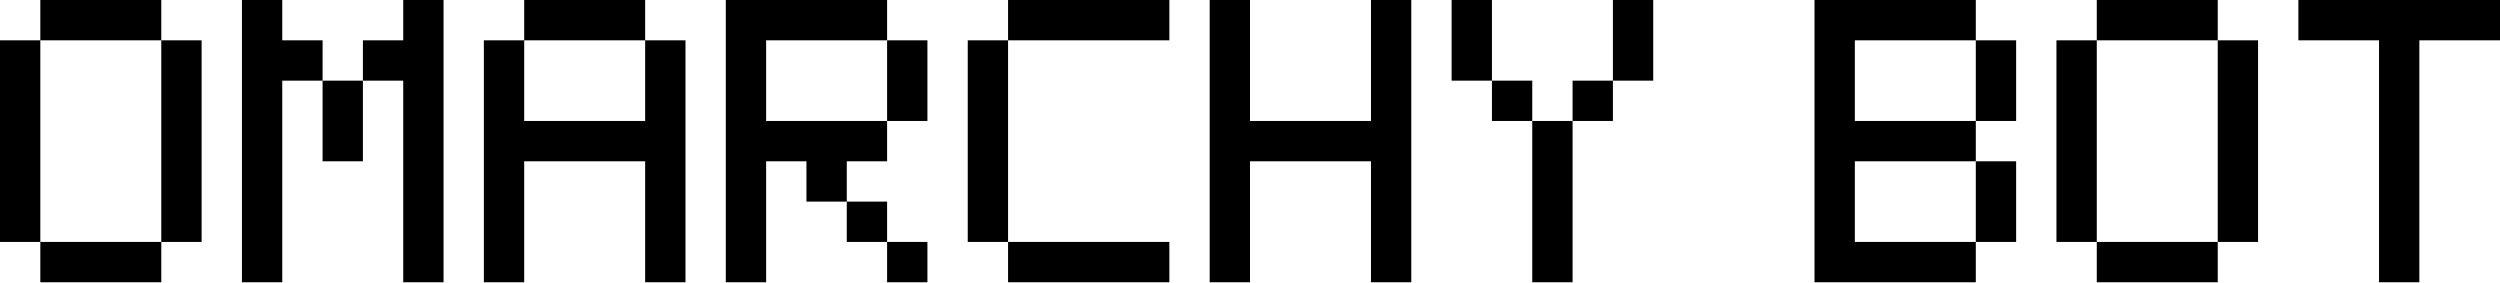
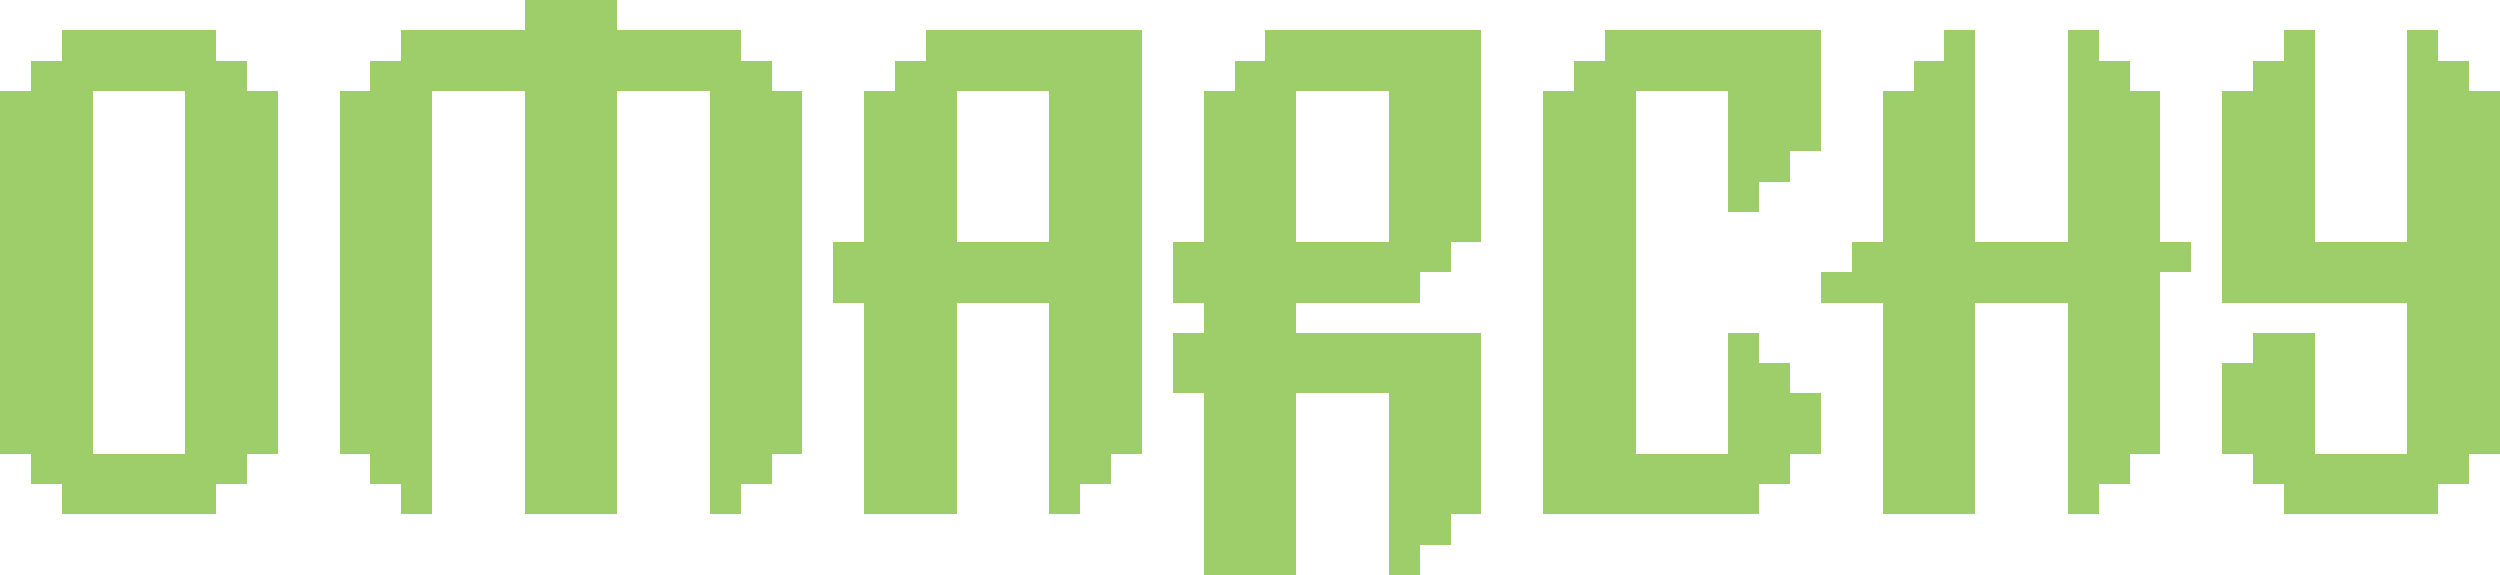
- <svg xmlns="http://www.w3.org/2000/svg" viewBox="0 0 62 7">
-   <path d="M1 0h3v1H1zM0 1h1v1H0zM4 1h1v1H4zM0 2h1v1H0zM4 2h1v1H4zM0 3h1v1H0zM4 3h1v1H4zM0 4h1v1H0zM4 4h1v1H4zM0 5h1v1H0zM4 5h1v1H4zM1 6h3v1H1zM6 0h1v1H6zM10 0h1v1H10zM6 1h2v1H6zM9 1h2v1H9zM6 2h1v1H6zM8 2h1v1H8zM10 2h1v1H10zM6 3h1v1H6zM8 3h1v1H8zM10 3h1v1H10zM6 4h1v1H6zM10 4h1v1H10zM6 5h1v1H6zM10 5h1v1H10zM6 6h1v1H6zM10 6h1v1H10zM13 0h3v1H13zM12 1h1v1H12zM16 1h1v1H16zM12 2h1v1H12zM16 2h1v1H16zM12 3h5v1H12zM12 4h1v1H12zM16 4h1v1H16zM12 5h1v1H12zM16 5h1v1H16zM12 6h1v1H12zM16 6h1v1H16zM18 0h4v1H18zM18 1h1v1H18zM22 1h1v1H22zM18 2h1v1H18zM22 2h1v1H22zM18 3h4v1H18zM18 4h1v1H18zM20 4h1v1H20zM18 5h1v1H18zM21 5h1v1H21zM18 6h1v1H18zM22 6h1v1H22zM25 0h4v1H25zM24 1h1v1H24zM24 2h1v1H24zM24 3h1v1H24zM24 4h1v1H24zM24 5h1v1H24zM25 6h4v1H25zM30 0h1v1H30zM34 0h1v1H34zM30 1h1v1H30zM34 1h1v1H34zM30 2h1v1H30zM34 2h1v1H34zM30 3h5v1H30zM30 4h1v1H30zM34 4h1v1H34zM30 5h1v1H30zM34 5h1v1H34zM30 6h1v1H30zM34 6h1v1H34zM36 0h1v1H36zM40 0h1v1H40zM36 1h1v1H36zM40 1h1v1H40zM37 2h1v1H37zM39 2h1v1H39zM38 3h1v1H38zM38 4h1v1H38zM38 5h1v1H38zM38 6h1v1H38zM45 0h4v1H45zM45 1h1v1H45zM49 1h1v1H49zM45 2h1v1H45zM49 2h1v1H49zM45 3h4v1H45zM45 4h1v1H45zM49 4h1v1H49zM45 5h1v1H45zM49 5h1v1H49zM45 6h4v1H45zM52 0h3v1H52zM51 1h1v1H51zM55 1h1v1H55zM51 2h1v1H51zM55 2h1v1H55zM51 3h1v1H51zM55 3h1v1H55zM51 4h1v1H51zM55 4h1v1H55zM51 5h1v1H51zM55 5h1v1H55zM52 6h3v1H52zM57 0h5v1H57zM59 1h1v1H59zM59 2h1v1H59zM59 3h1v1H59zM59 4h1v1H59zM59 5h1v1H59zM59 6h1v1H59z" />
+ <svg xmlns="http://www.w3.org/2000/svg" viewBox="0 0 4131 950" width="4131" height="950">
+   <g fill="#9ece6a" shape-rendering="crispEdges">
+     <rect x="867" y="0" width="153" height="50" />
+     <rect x="102" y="50" width="255" height="50" />
+     <rect x="663" y="50" width="561" height="50" />
+     <rect x="1530" y="50" width="357" height="50" />
+     <rect x="2091" y="50" width="357" height="50" />
+     <rect x="2652" y="50" width="357" height="50" />
+     <rect x="3213" y="50" width="51" height="50" />
+     <rect x="3417" y="50" width="51" height="50" />
+     <rect x="3774" y="50" width="51" height="50" />
+     <rect x="3978" y="50" width="51" height="50" />
+     <rect x="51" y="100" width="357" height="50" />
+     <rect x="612" y="100" width="663" height="50" />
+     <rect x="1479" y="100" width="408" height="50" />
+     <rect x="2040" y="100" width="408" height="50" />
+     <rect x="2601" y="100" width="408" height="50" />
+     <rect x="3162" y="100" width="102" height="50" />
+     <rect x="3417" y="100" width="102" height="50" />
+     <rect x="3723" y="100" width="102" height="50" />
+     <rect x="3978" y="100" width="102" height="50" />
+     <rect x="0" y="150" width="153" height="50" />
+     <rect x="306" y="150" width="153" height="50" />
+     <rect x="561" y="150" width="153" height="50" />
+     <rect x="867" y="150" width="153" height="50" />
+     <rect x="1173" y="150" width="153" height="50" />
+     <rect x="1428" y="150" width="153" height="50" />
+     <rect x="1734" y="150" width="153" height="50" />
+     <rect x="1989" y="150" width="153" height="50" />
+     <rect x="2295" y="150" width="153" height="50" />
+     <rect x="2550" y="150" width="153" height="50" />
+     <rect x="2856" y="150" width="153" height="50" />
+     <rect x="3111" y="150" width="153" height="50" />
+     <rect x="3417" y="150" width="153" height="50" />
+     <rect x="3672" y="150" width="153" height="50" />
+     <rect x="3978" y="150" width="153" height="50" />
+     <rect x="0" y="200" width="153" height="50" />
+     <rect x="306" y="200" width="153" height="50" />
+     <rect x="561" y="200" width="153" height="50" />
+     <rect x="867" y="200" width="153" height="50" />
+     <rect x="1173" y="200" width="153" height="50" />
+     <rect x="1428" y="200" width="153" height="50" />
+     <rect x="1734" y="200" width="153" height="50" />
+     <rect x="1989" y="200" width="153" height="50" />
+     <rect x="2295" y="200" width="153" height="50" />
+     <rect x="2550" y="200" width="153" height="50" />
+     <rect x="2856" y="200" width="153" height="50" />
+     <rect x="3111" y="200" width="153" height="50" />
+     <rect x="3417" y="200" width="153" height="50" />
+     <rect x="3672" y="200" width="153" height="50" />
+     <rect x="3978" y="200" width="153" height="50" />
+     <rect x="0" y="250" width="153" height="50" />
+     <rect x="306" y="250" width="153" height="50" />
+     <rect x="561" y="250" width="153" height="50" />
+     <rect x="867" y="250" width="153" height="50" />
+     <rect x="1173" y="250" width="153" height="50" />
+     <rect x="1428" y="250" width="153" height="50" />
+     <rect x="1734" y="250" width="153" height="50" />
+     <rect x="1989" y="250" width="153" height="50" />
+     <rect x="2295" y="250" width="153" height="50" />
+     <rect x="2550" y="250" width="153" height="50" />
+     <rect x="2856" y="250" width="102" height="50" />
+     <rect x="3111" y="250" width="153" height="50" />
+     <rect x="3417" y="250" width="153" height="50" />
+     <rect x="3672" y="250" width="153" height="50" />
+     <rect x="3978" y="250" width="153" height="50" />
+     <rect x="0" y="300" width="153" height="50" />
+     <rect x="306" y="300" width="153" height="50" />
+     <rect x="561" y="300" width="153" height="50" />
+     <rect x="867" y="300" width="153" height="50" />
+     <rect x="1173" y="300" width="153" height="50" />
+     <rect x="1428" y="300" width="153" height="50" />
+     <rect x="1734" y="300" width="153" height="50" />
+     <rect x="1989" y="300" width="153" height="50" />
+     <rect x="2295" y="300" width="153" height="50" />
+     <rect x="2550" y="300" width="153" height="50" />
+     <rect x="2856" y="300" width="51" height="50" />
+     <rect x="3111" y="300" width="153" height="50" />
+     <rect x="3417" y="300" width="153" height="50" />
+     <rect x="3672" y="300" width="153" height="50" />
+     <rect x="3978" y="300" width="153" height="50" />
+     <rect x="0" y="350" width="153" height="50" />
+     <rect x="306" y="350" width="153" height="50" />
+     <rect x="561" y="350" width="153" height="50" />
+     <rect x="867" y="350" width="153" height="50" />
+     <rect x="1173" y="350" width="153" height="50" />
+     <rect x="1428" y="350" width="153" height="50" />
+     <rect x="1734" y="350" width="153" height="50" />
+     <rect x="1989" y="350" width="153" height="50" />
+     <rect x="2295" y="350" width="153" height="50" />
+     <rect x="2550" y="350" width="153" height="50" />
+     <rect x="3111" y="350" width="153" height="50" />
+     <rect x="3417" y="350" width="153" height="50" />
+     <rect x="3672" y="350" width="153" height="50" />
+     <rect x="3978" y="350" width="153" height="50" />
+     <rect x="0" y="400" width="153" height="50" />
+     <rect x="306" y="400" width="153" height="50" />
+     <rect x="561" y="400" width="153" height="50" />
+     <rect x="867" y="400" width="153" height="50" />
+     <rect x="1173" y="400" width="153" height="50" />
+     <rect x="1377" y="400" width="510" height="50" />
+     <rect x="1938" y="400" width="459" height="50" />
+     <rect x="2550" y="400" width="153" height="50" />
+     <rect x="3060" y="400" width="561" height="50" />
+     <rect x="3672" y="400" width="459" height="50" />
+     <rect x="0" y="450" width="153" height="50" />
+     <rect x="306" y="450" width="153" height="50" />
+     <rect x="561" y="450" width="153" height="50" />
+     <rect x="867" y="450" width="153" height="50" />
+     <rect x="1173" y="450" width="153" height="50" />
+     <rect x="1377" y="450" width="510" height="50" />
+     <rect x="1938" y="450" width="408" height="50" />
+     <rect x="2550" y="450" width="153" height="50" />
+     <rect x="3009" y="450" width="561" height="50" />
+     <rect x="3672" y="450" width="459" height="50" />
+     <rect x="0" y="500" width="153" height="50" />
+     <rect x="306" y="500" width="153" height="50" />
+     <rect x="561" y="500" width="153" height="50" />
+     <rect x="867" y="500" width="153" height="50" />
+     <rect x="1173" y="500" width="153" height="50" />
+     <rect x="1428" y="500" width="153" height="50" />
+     <rect x="1734" y="500" width="153" height="50" />
+     <rect x="1989" y="500" width="153" height="50" />
+     <rect x="2550" y="500" width="153" height="50" />
+     <rect x="3111" y="500" width="153" height="50" />
+     <rect x="3417" y="500" width="153" height="50" />
+     <rect x="3978" y="500" width="153" height="50" />
+     <rect x="0" y="550" width="153" height="50" />
+     <rect x="306" y="550" width="153" height="50" />
+     <rect x="561" y="550" width="153" height="50" />
+     <rect x="867" y="550" width="153" height="50" />
+     <rect x="1173" y="550" width="153" height="50" />
+     <rect x="1428" y="550" width="153" height="50" />
+     <rect x="1734" y="550" width="153" height="50" />
+     <rect x="1938" y="550" width="510" height="50" />
+     <rect x="2550" y="550" width="153" height="50" />
+     <rect x="2856" y="550" width="51" height="50" />
+     <rect x="3111" y="550" width="153" height="50" />
+     <rect x="3417" y="550" width="153" height="50" />
+     <rect x="3723" y="550" width="102" height="50" />
+     <rect x="3978" y="550" width="153" height="50" />
+     <rect x="0" y="600" width="153" height="50" />
+     <rect x="306" y="600" width="153" height="50" />
+     <rect x="561" y="600" width="153" height="50" />
+     <rect x="867" y="600" width="153" height="50" />
+     <rect x="1173" y="600" width="153" height="50" />
+     <rect x="1428" y="600" width="153" height="50" />
+     <rect x="1734" y="600" width="153" height="50" />
+     <rect x="1938" y="600" width="510" height="50" />
+     <rect x="2550" y="600" width="153" height="50" />
+     <rect x="2856" y="600" width="102" height="50" />
+     <rect x="3111" y="600" width="153" height="50" />
+     <rect x="3417" y="600" width="153" height="50" />
+     <rect x="3672" y="600" width="153" height="50" />
+     <rect x="3978" y="600" width="153" height="50" />
+     <rect x="0" y="650" width="153" height="50" />
+     <rect x="306" y="650" width="153" height="50" />
+     <rect x="561" y="650" width="153" height="50" />
+     <rect x="867" y="650" width="153" height="50" />
+     <rect x="1173" y="650" width="153" height="50" />
+     <rect x="1428" y="650" width="153" height="50" />
+     <rect x="1734" y="650" width="153" height="50" />
+     <rect x="1989" y="650" width="153" height="50" />
+     <rect x="2295" y="650" width="153" height="50" />
+     <rect x="2550" y="650" width="153" height="50" />
+     <rect x="2856" y="650" width="153" height="50" />
+     <rect x="3111" y="650" width="153" height="50" />
+     <rect x="3417" y="650" width="153" height="50" />
+     <rect x="3672" y="650" width="153" height="50" />
+     <rect x="3978" y="650" width="153" height="50" />
+     <rect x="0" y="700" width="153" height="50" />
+     <rect x="306" y="700" width="153" height="50" />
+     <rect x="561" y="700" width="153" height="50" />
+     <rect x="867" y="700" width="153" height="50" />
+     <rect x="1173" y="700" width="153" height="50" />
+     <rect x="1428" y="700" width="153" height="50" />
+     <rect x="1734" y="700" width="153" height="50" />
+     <rect x="1989" y="700" width="153" height="50" />
+     <rect x="2295" y="700" width="153" height="50" />
+     <rect x="2550" y="700" width="153" height="50" />
+     <rect x="2856" y="700" width="153" height="50" />
+     <rect x="3111" y="700" width="153" height="50" />
+     <rect x="3417" y="700" width="153" height="50" />
+     <rect x="3672" y="700" width="153" height="50" />
+     <rect x="3978" y="700" width="153" height="50" />
+     <rect x="51" y="750" width="357" height="50" />
+     <rect x="612" y="750" width="102" height="50" />
+     <rect x="867" y="750" width="153" height="50" />
+     <rect x="1173" y="750" width="102" height="50" />
+     <rect x="1428" y="750" width="153" height="50" />
+     <rect x="1734" y="750" width="102" height="50" />
+     <rect x="1989" y="750" width="153" height="50" />
+     <rect x="2295" y="750" width="153" height="50" />
+     <rect x="2550" y="750" width="408" height="50" />
+     <rect x="3111" y="750" width="153" height="50" />
+     <rect x="3417" y="750" width="102" height="50" />
+     <rect x="3723" y="750" width="357" height="50" />
+     <rect x="102" y="800" width="255" height="50" />
+     <rect x="663" y="800" width="51" height="50" />
+     <rect x="867" y="800" width="153" height="50" />
+     <rect x="1173" y="800" width="51" height="50" />
+     <rect x="1428" y="800" width="153" height="50" />
+     <rect x="1734" y="800" width="51" height="50" />
+     <rect x="1989" y="800" width="153" height="50" />
+     <rect x="2295" y="800" width="153" height="50" />
+     <rect x="2550" y="800" width="357" height="50" />
+     <rect x="3111" y="800" width="153" height="50" />
+     <rect x="3417" y="800" width="51" height="50" />
+     <rect x="3774" y="800" width="255" height="50" />
+     <rect x="1989" y="850" width="153" height="50" />
+     <rect x="2295" y="850" width="102" height="50" />
+     <rect x="1989" y="900" width="153" height="50" />
+     <rect x="2295" y="900" width="51" height="50" />
+   </g>
</svg>
